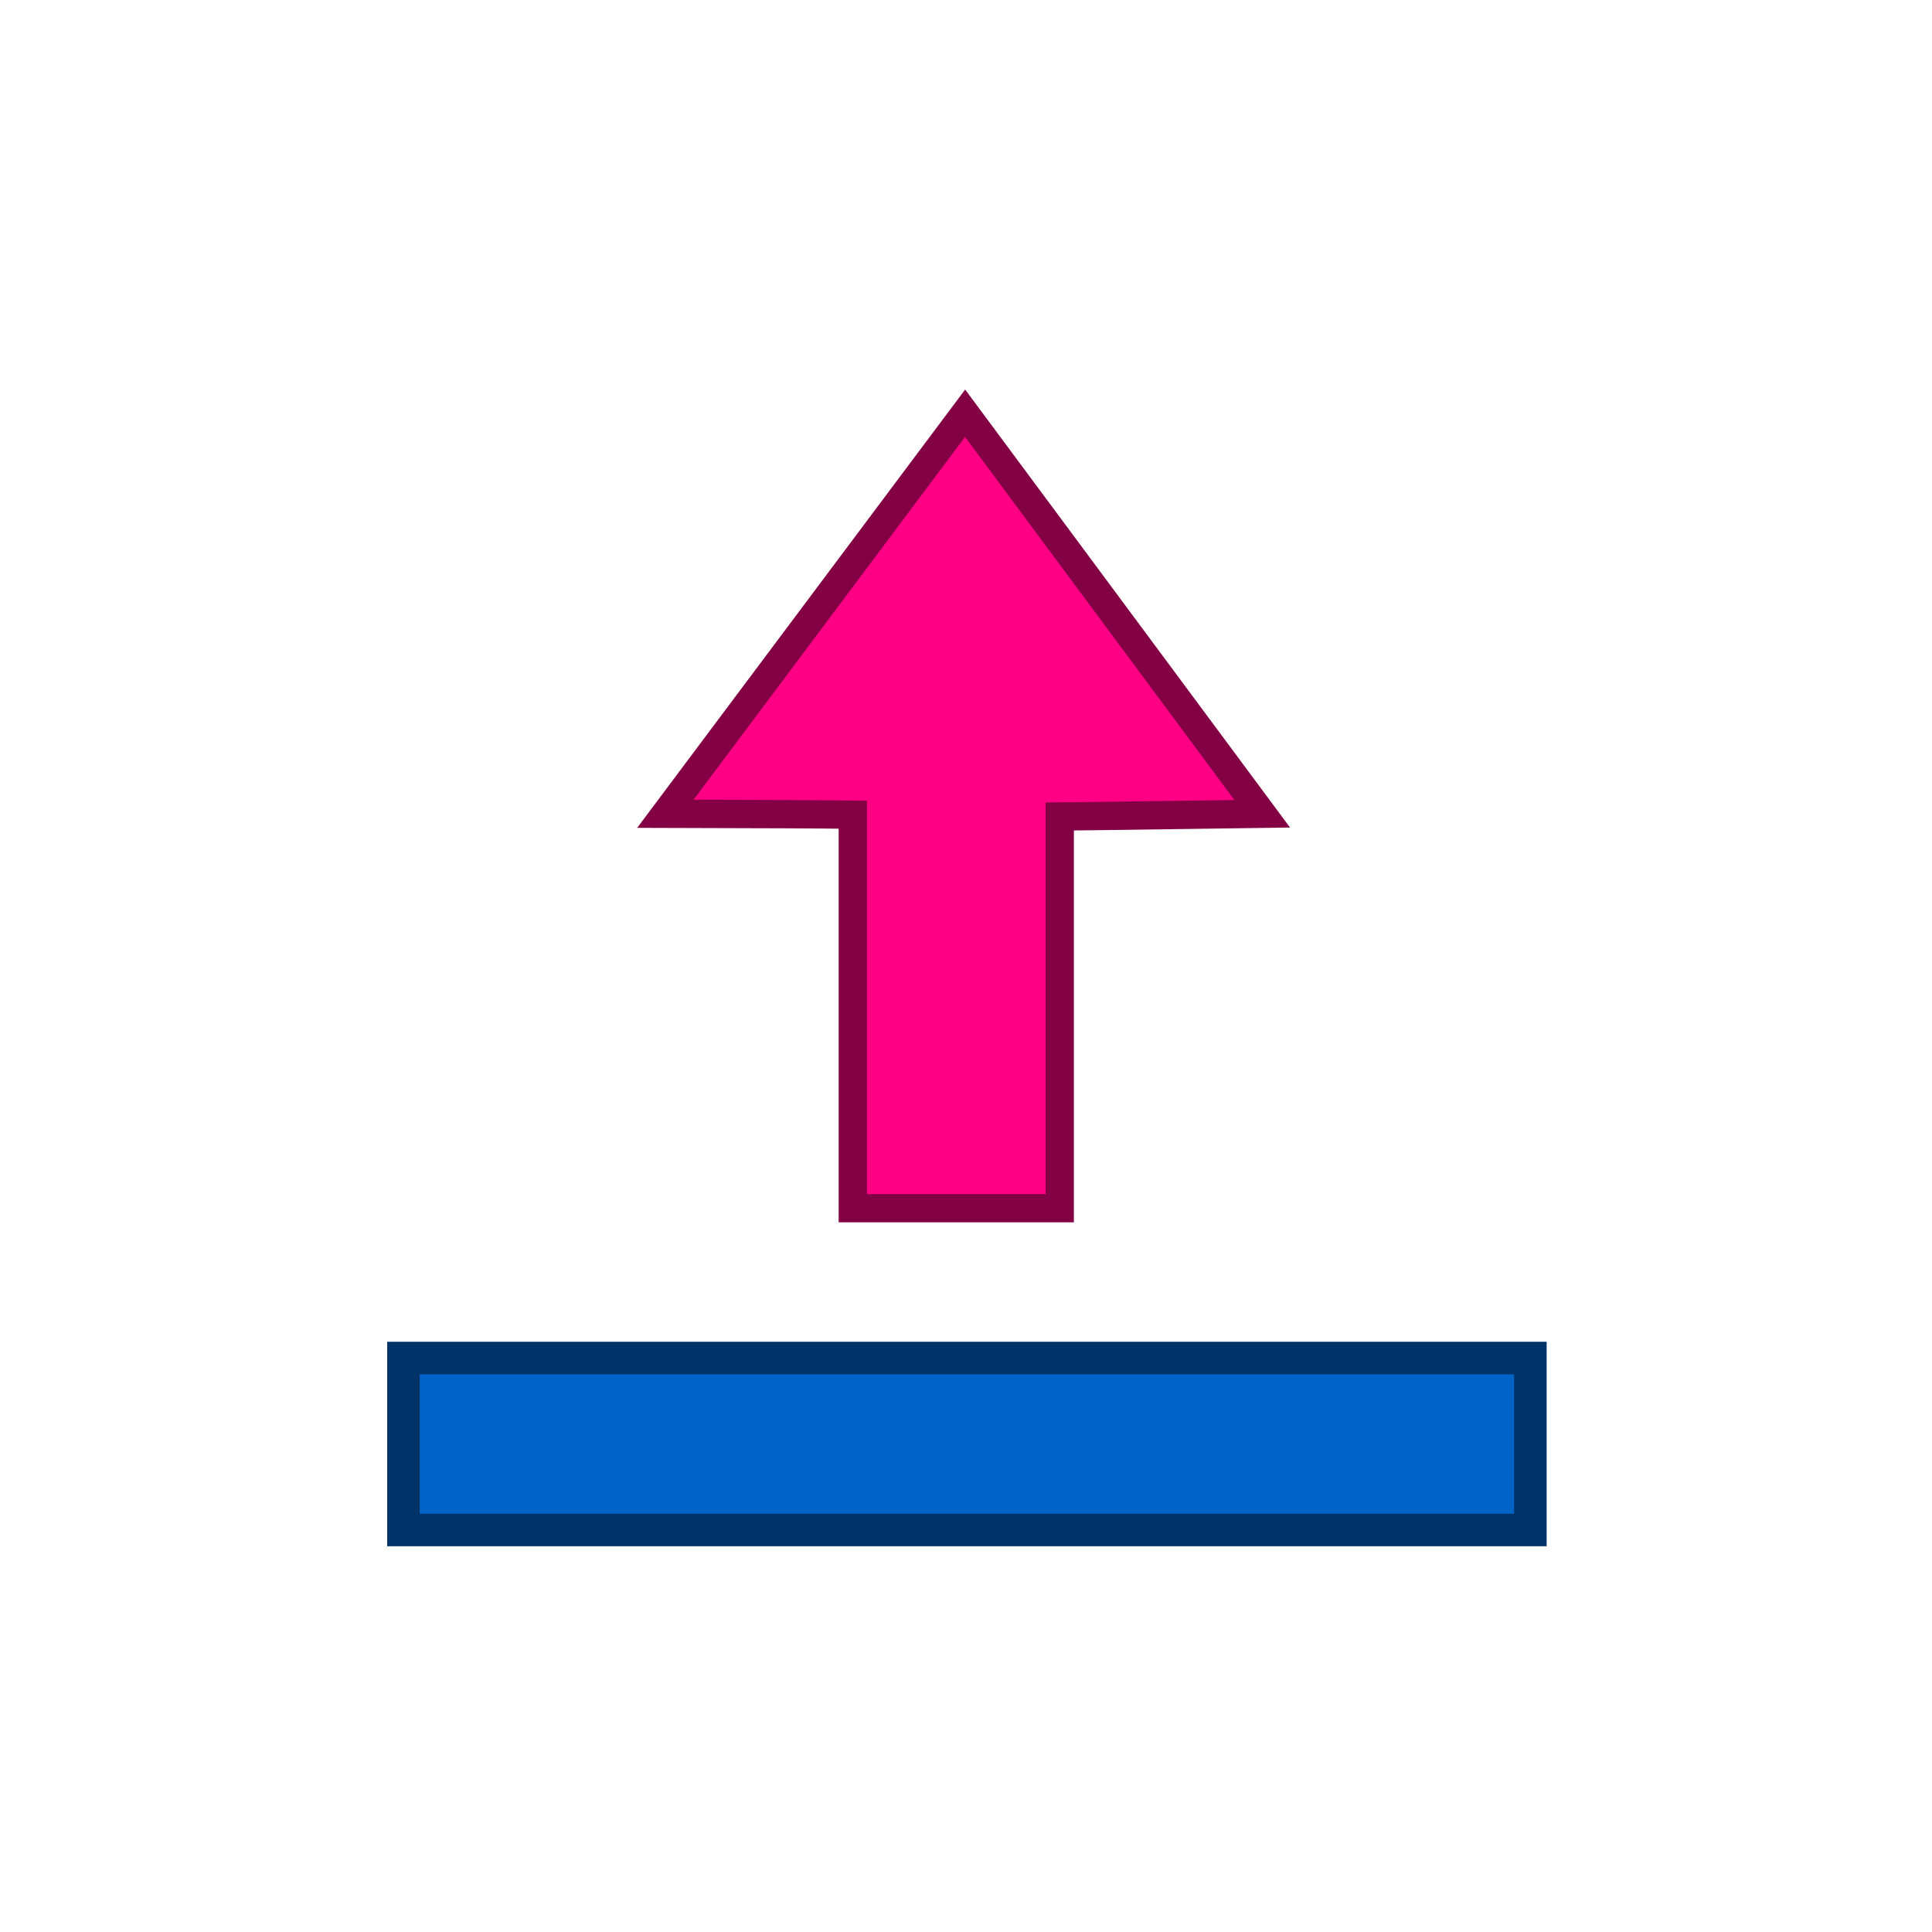
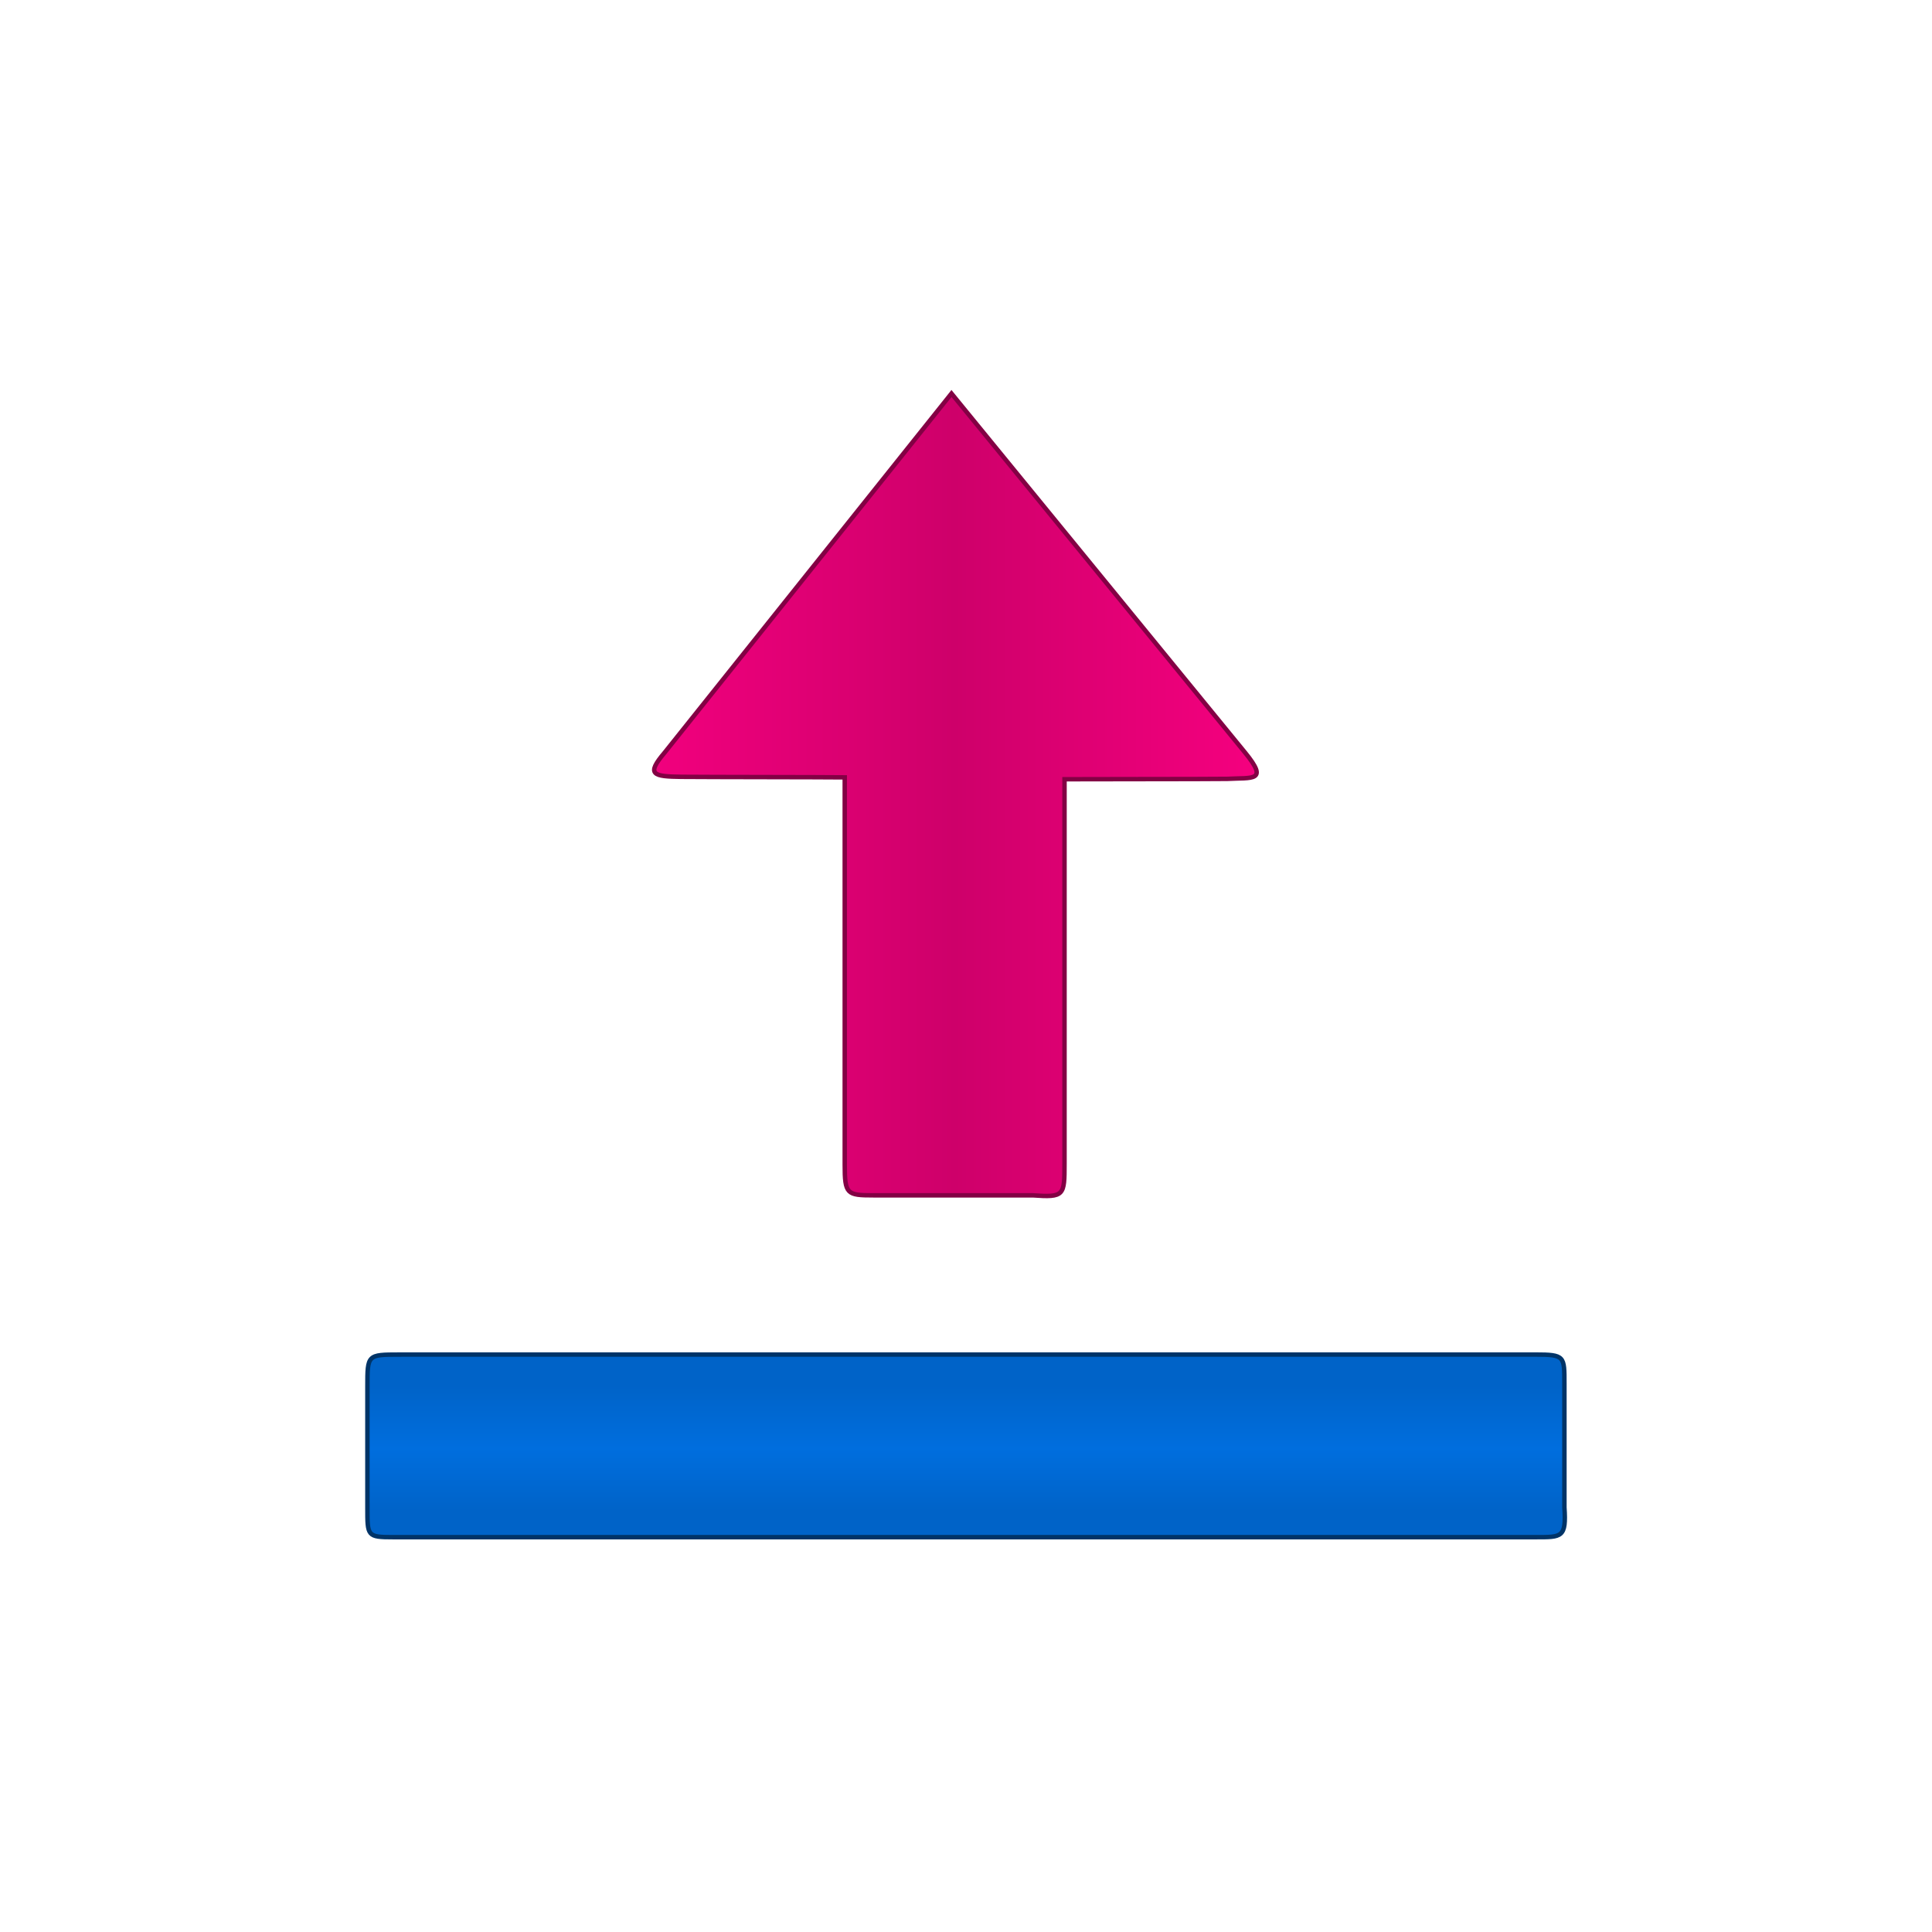
- <svg xmlns="http://www.w3.org/2000/svg" width="48" height="48" id="svg2" version="1.1">
-   <defs id="defs4" />
+ <svg xmlns="http://www.w3.org/2000/svg" xmlns:xlink="http://www.w3.org/1999/xlink" width="48" height="48" id="svg2" version="1.1">
+   <defs id="defs4">
+     <filter y="-.25" x="-.25" height="1.5" width="1.5" id="filter4112">
+       <feGaussianBlur result="blur" stdDeviation="0.5" in="SourceAlpha" id="feGaussianBlur4114" />
+       <feColorMatrix values="1 0 0 0 0 0 1 0 0 0 0 0 1 0 0 0 0 0 0.6 0 " type="matrix" result="bluralpha" id="feColorMatrix4116" />
+       <feOffset result="offsetBlur" dy="0.7" dx="0.7" in="bluralpha" id="feOffset4118" />
+       <feMerge id="feMerge4120">
+         <feMergeNode in="offsetBlur" id="feMergeNode4122" />
+         <feMergeNode in="SourceGraphic" id="feMergeNode4124" />
+       </feMerge>
+     </filter>
+     <linearGradient gradientUnits="userSpaceOnUse" y2="696.188" x2="663.773" y1="746.915" x1="663.773" id="linearGradient3954" xlink:href="#linearGradient3948" />
+     <linearGradient gradientTransform="matrix(0.8993056,0,0,0.8993056,110.0712,83.39301)" gradientUnits="userSpaceOnUse" y2="735.926" x2="663.363" y1="740.115" x1="663.363" id="linearGradient3944" xlink:href="#linearGradient3938" />
+     <linearGradient gradientTransform="matrix(0.8993056,0,0,0.8993056,110.0712,83.39301)" gradientUnits="userSpaceOnUse" y2="715.548" x2="677.039" y1="715.548" x1="652.593" id="linearGradient3930" xlink:href="#linearGradient3922" />
+     <linearGradient id="linearGradient3922">
+       <stop id="stop3924" offset="0" style="stop-color:#f80081;stop-opacity:1;" />
+       <stop style="stop-color:#ce006a;stop-opacity:1;" offset="0.486" id="stop3936" />
+       <stop id="stop3926" offset="1" style="stop-color:#ff0084;stop-opacity:1;" />
+     </linearGradient>
+     <linearGradient id="linearGradient3938">
+       <stop id="stop3940" offset="0" style="stop-color:#0063c8;stop-opacity:1;" />
+       <stop style="stop-color:#006ede;stop-opacity:1;" offset="0.5" id="stop3946" />
+       <stop id="stop3942" offset="1" style="stop-color:#0063c8;stop-opacity:1;" />
+     </linearGradient>
+     <linearGradient id="linearGradient3948">
+       <stop id="stop3950" offset="0" style="stop-color:#ffffff;stop-opacity:1;" />
+       <stop style="stop-color:#e2e2e2;stop-opacity:1;" offset="0.5" id="stop3956" />
+       <stop id="stop3952" offset="1" style="stop-color:#ffffff;stop-opacity:1;" />
+     </linearGradient>
+   </defs>
  <g id="layer1" transform="translate(-685.5715,-669.7195)">
    <g id="g3034" transform="translate(44.74014,-27.38711)">
-       <rect y="730.847" x="650.855" height="4.271" width="27.998" id="rect3025" style="fill:#0063c8;fill-opacity:1;fill-rule:evenodd;stroke:#003468;stroke-width:0.809px;stroke-linecap:butt;stroke-linejoin:miter;stroke-opacity:1" />
-       <path id="rect3027" d="m 664.809,707.373 -7.447,9.952 c 2.666,0.008 3.579,0.009 4.657,0.022 l 0,9.776 5.141,0 0,-9.732 c 0.559,-0.007 0.046,0.005 5.031,-0.066 l -7.382,-9.952 z" style="fill:#ff0084;fill-opacity:1;fill-rule:evenodd;stroke:#830044;stroke-width:0.703px;stroke-linecap:butt;stroke-linejoin:miter;stroke-opacity:1" />
+       <g transform="matrix(0.5535677,0,0,0.5535677,229.5635,334.1354)" id="layer1-4">
+         <g transform="translate(44.74014,-27.38711)" id="g3034-5">
+           <g transform="matrix(1.500014,0,0,1.500014,-320.425,-372.5639)" id="g4128">
+             <path id="rect3025-8" d="m 691.024,744.286 16.954,0 17.038,0 c 0.883,0 0.869,0.051 0.869,0.875 l 0,1.857 0,1.84 c 0.06,0.903 -0.075,0.892 -0.852,0.892 l -17.055,0 -17.14,0 c -0.775,0 -0.768,-0.034 -0.768,-0.875 l 0,-1.857 0,-1.778 c 0,-0.95 0.002,-0.953 0.954,-0.953 z" style="fill:url(#linearGradient3944);fill-opacity:1;fill-rule:evenodd;stroke:#003468;stroke-width:0.133;stroke-linecap:butt;stroke-linejoin:miter;stroke-miterlimit:4;stroke-opacity:1;stroke-dasharray:none" />
+             <path id="rect3027-6" d="m 707.546,715.531 c -3.084,3.86 -5.854,7.327 -8.58,10.741 -0.57,0.668 -0.343,0.718 0.502,0.728 0.891,0.008 4.194,0.008 4.884,0.016 l 0,11.586 c 0,0.885 0.061,0.92 0.858,0.92 l 4.768,0 c 0.944,0.067 0.95,0.006 0.95,-0.946 l 0,-11.504 c 0.358,-0.004 4.26,-0.002 4.87,-0.011 0.751,-0.042 1.25,0.091 0.53,-0.789 -2.927,-3.58 -5.855,-7.16 -8.782,-10.741 z" style="fill:url(#linearGradient3930);fill-opacity:1;fill-rule:evenodd;stroke:#830044;stroke-width:0.133;stroke-linecap:butt;stroke-linejoin:miter;stroke-miterlimit:4;stroke-opacity:1;stroke-dasharray:none" />
+           </g>
+         </g>
+       </g>
    </g>
  </g>
</svg>
